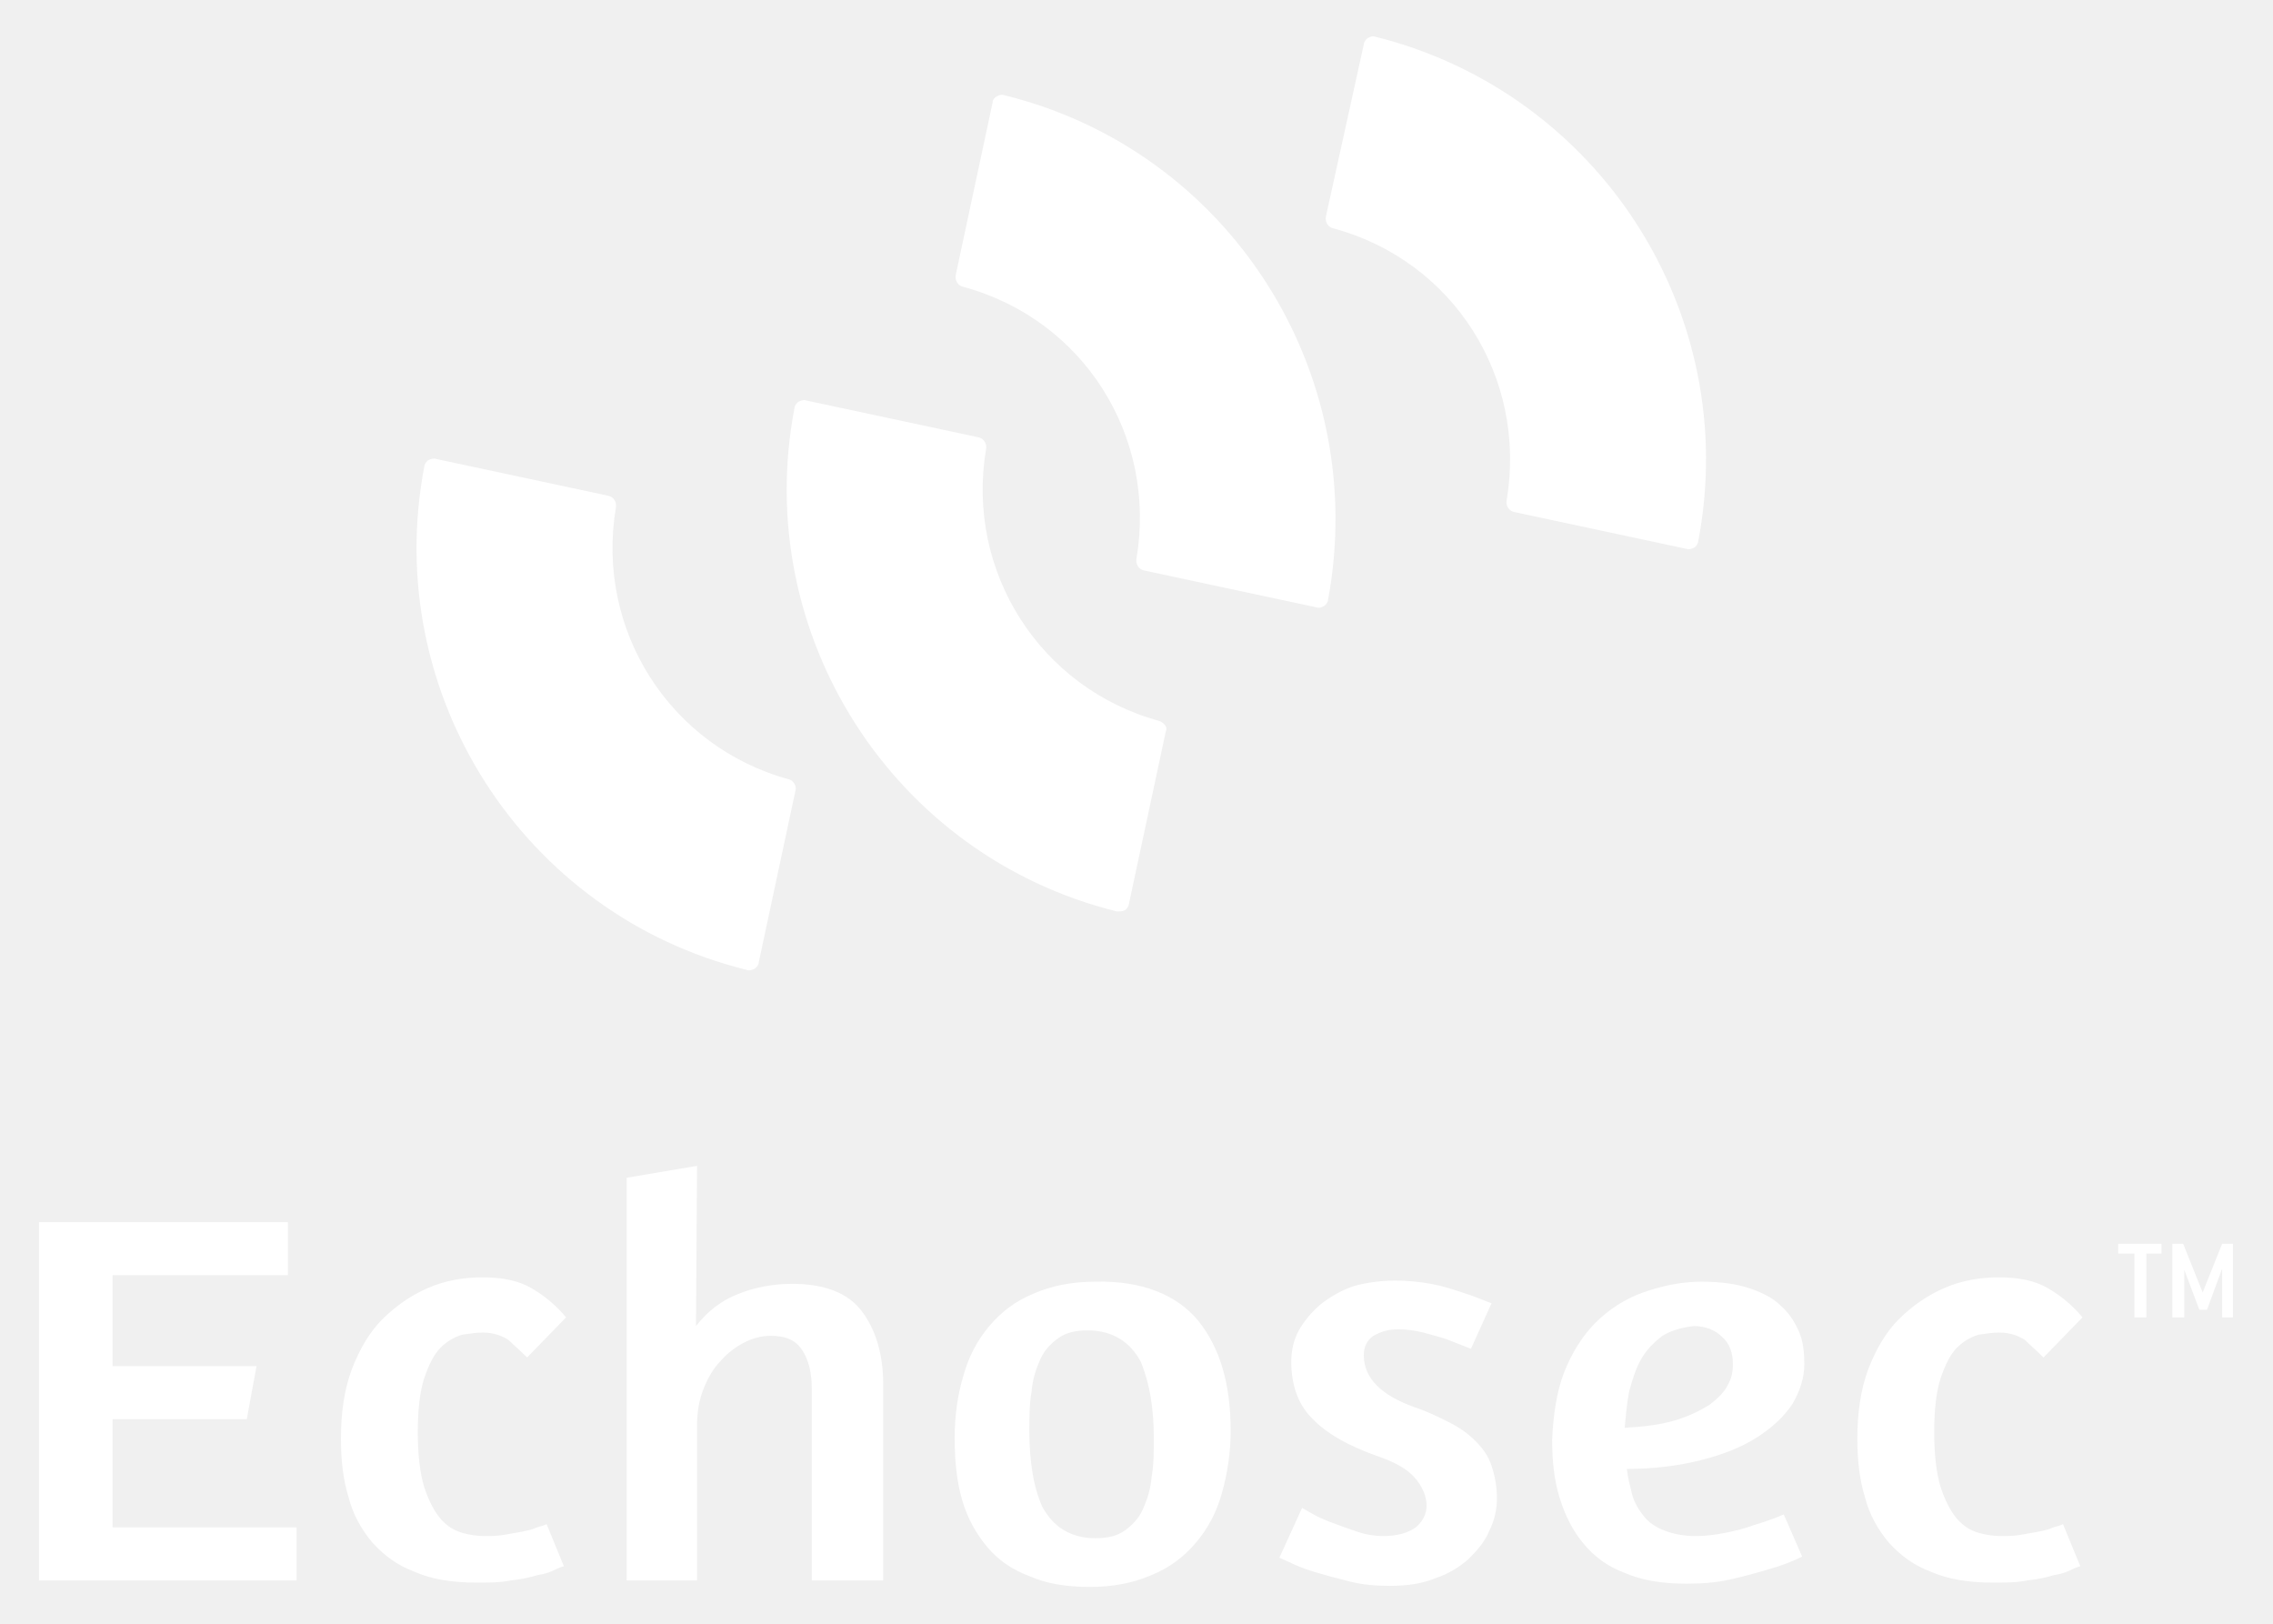
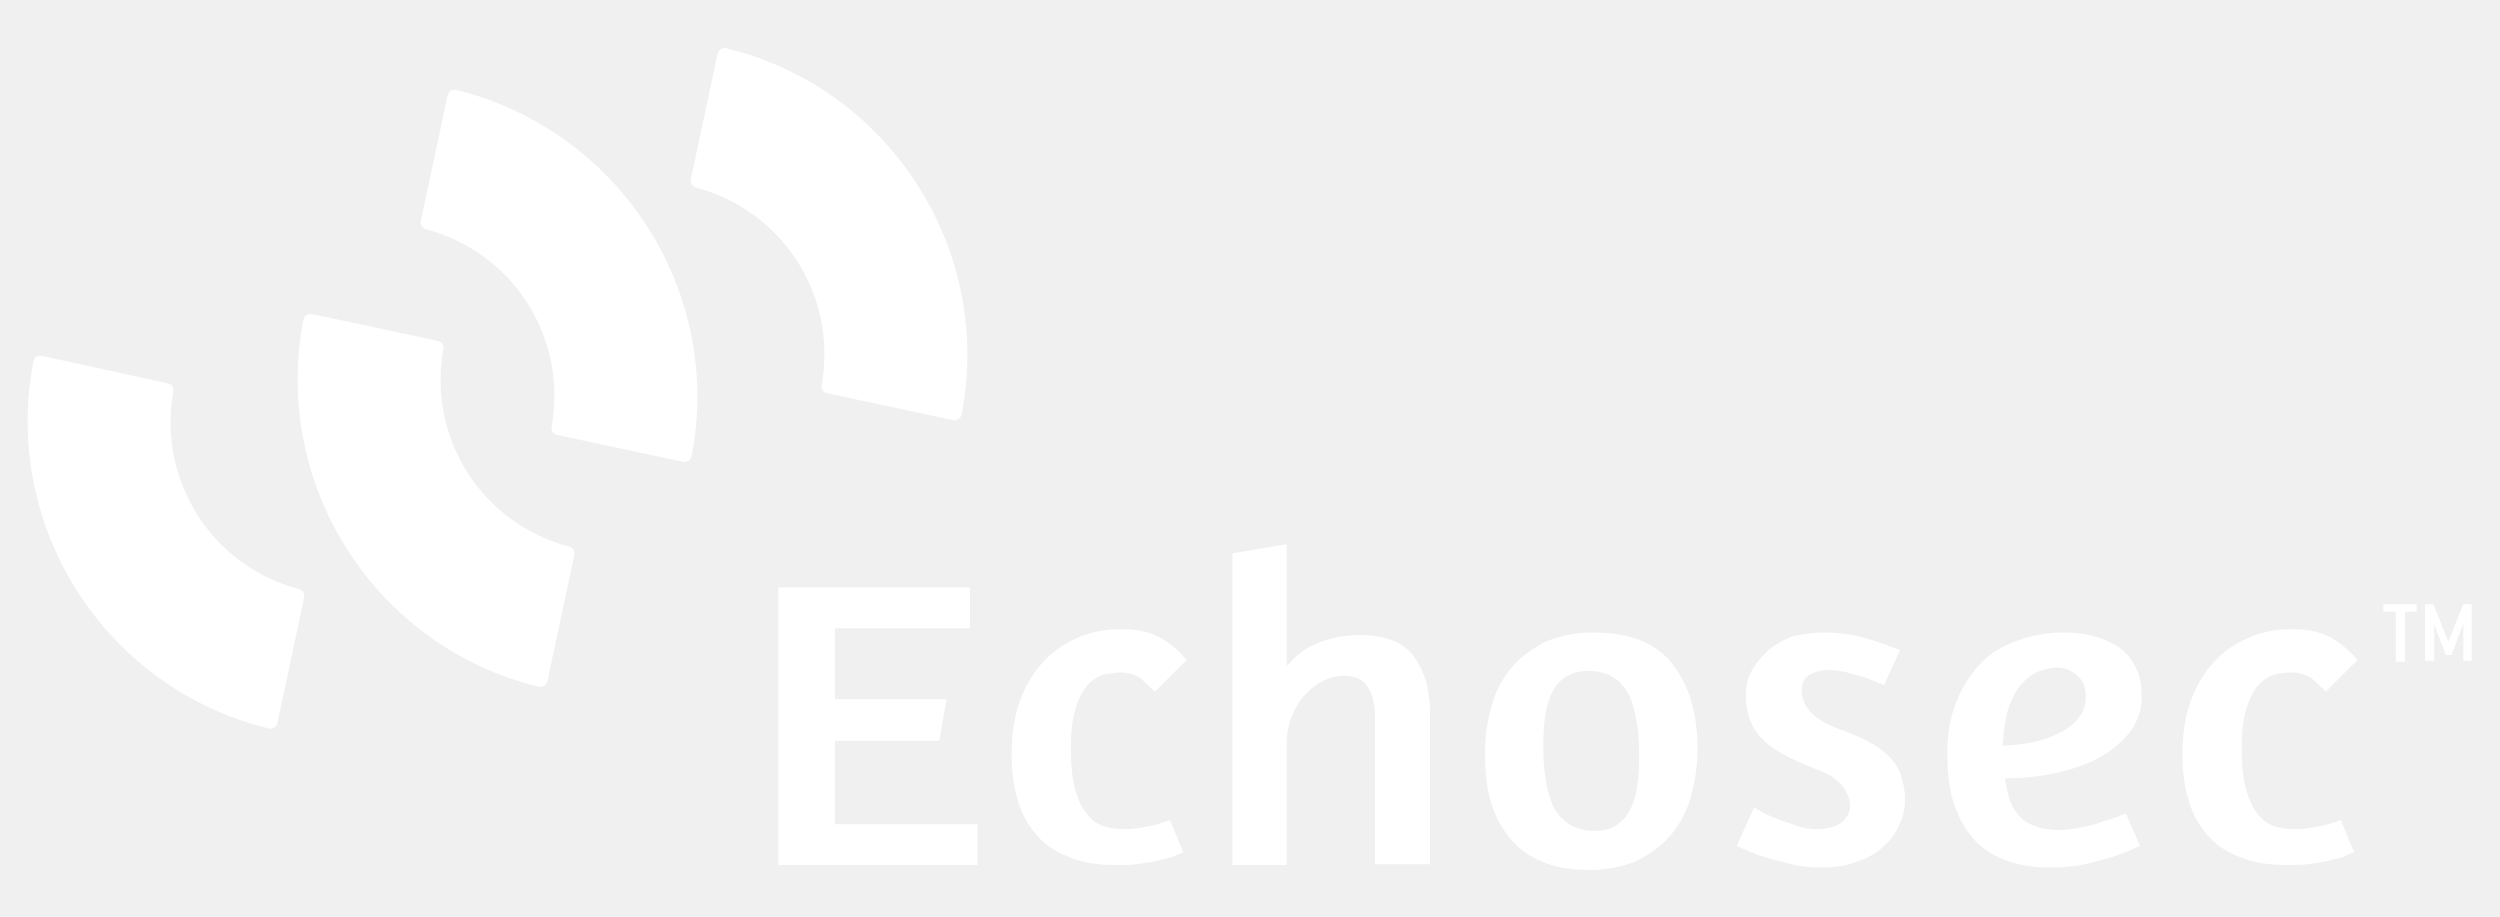
- <svg xmlns="http://www.w3.org/2000/svg" version="1.1" id="Layer_1" x="0px" y="0px" viewBox="0 0 210 150" style="enable-background:new 0 0 210 150;" xml:space="preserve">
+ <svg xmlns="http://www.w3.org/2000/svg" version="1.1" id="Layer_1" x="0px" y="0px" viewBox="0 0 300 110" style="enable-background:new 0 0 300 110;" xml:space="preserve">
  <style type="text/css">
	.st0{fill:#FFFFFF;}
</style>
  <g>
-     <path class="st0" d="M107.1,66.6c-11-3-17.9-13.8-16-25.1c0.1-0.5-0.2-1-0.7-1.1L74.5,37c-0.2-0.1-0.5,0-0.7,0.1s-0.4,0.4-0.4,0.6   c-4,20.9,9.1,41.4,29.8,46.5l0,0c0.2,0,0.5,0,0.7-0.1s0.4-0.4,0.4-0.6l3.4-15.9C107.9,67.2,107.6,66.8,107.1,66.6z" />
-     <path class="st0" d="M72.9,72c-11-3-17.9-13.8-16-25.1c0.1-0.5-0.2-1-0.7-1.1l-15.9-3.4c-0.2-0.1-0.5,0-0.7,0.1s-0.4,0.4-0.4,0.6   C35.2,64,48.3,84.5,69,89.6l0,0c0.2,0.1,0.5,0,0.7-0.1s0.4-0.4,0.4-0.6L73.5,73C73.6,72.6,73.3,72.1,72.9,72z" />
-     <path class="st0" d="M92.8,8.8L92.8,8.8c-0.3-0.1-0.5,0-0.7,0.1s-0.4,0.3-0.4,0.6l-3.4,15.9c-0.1,0.5,0.2,1,0.7,1.1   c11.1,3,17.9,13.8,16,25.1c-0.1,0.5,0.2,1,0.7,1.1l15.9,3.4c0.3,0.1,0.5,0,0.7-0.1s0.4-0.4,0.4-0.6C126.6,34.3,113.5,13.9,92.8,8.8   z" />
-     <path class="st0" d="M127.1,3.4L127.1,3.4c-0.3-0.1-0.5,0-0.7,0.1S126,3.9,126,4.1L122.5,20c-0.1,0.5,0.2,1,0.7,1.1   c11.1,3,17.9,13.8,16,25.1c-0.1,0.5,0.2,1,0.7,1.1l15.9,3.4c0.2,0.1,0.5,0,0.7-0.1s0.4-0.4,0.4-0.6C160.9,29,147.8,8.6,127.1,3.4z" />
+     <path class="st0" d="M68.3,65.6c-10.5-2.8-17-13-15.1-23.7c0.1-0.5-0.2-0.9-0.7-1l-15-3.2c-0.2,0-0.5,0-0.7,0.1s-0.3,0.3-0.4,0.6   c-3.8,19.8,8.6,39.2,28.2,44l0,0c0.2,0,0.5,0,0.7-0.1s0.3-0.3,0.4-0.6l3.2-15C69,66.2,68.8,65.7,68.3,65.6z" />
+     <path class="st0" d="M35.9,70.7c-10.5-2.8-17-13-15.1-23.7c0.1-0.5-0.2-0.9-0.7-1L5,42.7c-0.2,0-0.5,0-0.7,0.1   C4.2,43,4,43.2,4,43.4c-3.8,19.8,8.6,39.2,28.2,44l0,0c0.2,0.1,0.5,0,0.7-0.1s0.4-0.3,0.4-0.6l3.2-15   C36.6,71.3,36.3,70.8,35.9,70.7z" />
+     <path class="st0" d="M54.8,10.8L54.8,10.8c-0.2-0.1-0.5,0-0.7,0.1s-0.3,0.3-0.4,0.6l-3.2,15c-0.1,0.5,0.2,0.9,0.6,1   c10.5,2.8,17,13,15.1,23.7c-0.1,0.5,0.2,0.9,0.7,1l15,3.2c0.2,0.1,0.5,0,0.7-0.1s0.3-0.3,0.4-0.6C86.8,35,74.4,15.7,54.8,10.8z" />
+     <path class="st0" d="M87.2,5.8L87.2,5.8c-0.2-0.1-0.5,0-0.7,0.1s-0.3,0.3-0.4,0.6l-3.2,15c-0.1,0.5,0.2,0.9,0.6,1   c10.5,2.8,17,13,15.1,23.7c-0.1,0.5,0.2,0.9,0.7,1l15,3.2c0.2,0.1,0.5,0,0.7-0.1s0.3-0.3,0.4-0.6C119.2,30,106.8,10.6,87.2,5.8z" />
  </g>
-   <path class="st0" d="M3.6,112.9h23v4.9H10.4v8.4h13.3l-0.9,4.9H10.4v10h17v4.9H3.6V112.9z M48.7,125.4c-0.6-0.6-1.2-1.1-1.7-1.6  c-0.6-0.4-1.4-0.7-2.4-0.7c-0.6,0-1.2,0.1-1.9,0.2c-0.7,0.2-1.4,0.6-2,1.2s-1.1,1.6-1.5,2.8c-0.4,1.2-0.6,2.9-0.6,5s0.2,3.8,0.6,5.1  c0.4,1.2,0.9,2.2,1.5,2.9s1.3,1.1,2,1.3s1.4,0.3,2.1,0.3c0.5,0,1.1,0,1.7-0.1c0.6-0.1,1.1-0.2,1.7-0.3c0.5-0.1,1-0.2,1.4-0.4  c0.4-0.1,0.7-0.2,0.9-0.3l1.6,3.9c-0.1,0-0.4,0.1-0.8,0.3c-0.4,0.2-0.9,0.4-1.6,0.5c-0.7,0.2-1.5,0.4-2.5,0.5c-1,0.2-2,0.2-3.2,0.2  c-2.2,0-4.1-0.3-5.7-1c-1.6-0.6-2.8-1.5-3.9-2.7c-1-1.2-1.8-2.6-2.2-4.2c-0.5-1.6-0.7-3.4-0.7-5.4c0-2.4,0.3-4.5,1-6.4  c0.7-1.8,1.6-3.4,2.8-4.6s2.6-2.2,4.2-2.9s3.3-1,5.1-1s3.3,0.3,4.5,1s2.3,1.6,3.2,2.7L48.7,125.4z M64.3,122.5c1.1-1.4,2.4-2.4,4-3  c1.5-0.6,3.2-0.9,4.9-0.9c2.9,0,5.1,0.8,6.4,2.5s2,4,2,6.8V146H75v-17.7c0-1.5-0.3-2.7-0.9-3.6s-1.5-1.3-2.9-1.3  c-0.8,0-1.6,0.2-2.4,0.6s-1.6,1-2.2,1.7c-0.7,0.7-1.2,1.6-1.6,2.6c-0.4,1-0.6,2.1-0.6,3.4V146h-6.5v-37.2l6.5-1.1L64.3,122.5  L64.3,122.5z M110.7,122c2,2.5,3,5.8,3,10.2c0,2-0.3,3.9-0.8,5.7s-1.3,3.3-2.4,4.6s-2.4,2.3-4.1,3c-1.6,0.7-3.5,1.1-5.7,1.1  s-4-0.3-5.6-1c-1.6-0.6-2.9-1.5-3.9-2.7s-1.8-2.6-2.3-4.3s-0.7-3.6-0.7-5.8c0-2.1,0.3-4,0.8-5.7c0.5-1.8,1.3-3.3,2.4-4.6  c1.1-1.3,2.4-2.3,4.1-3c1.6-0.7,3.5-1.1,5.7-1.1C105.5,118.3,108.7,119.6,110.7,122z M97.8,123.6c-0.7,0.5-1.3,1.1-1.7,2  c-0.4,0.9-0.7,1.8-0.8,3c-0.2,1.1-0.2,2.4-0.2,3.7s0.1,2.6,0.3,3.8c0.2,1.2,0.5,2.2,0.9,3.1c0.5,0.9,1.1,1.6,1.9,2.1s1.8,0.8,3,0.8  c1.1,0,2-0.2,2.7-0.7s1.3-1.1,1.7-2c0.4-0.9,0.7-1.8,0.8-3c0.2-1.1,0.2-2.3,0.2-3.6s-0.1-2.6-0.3-3.8c-0.2-1.2-0.5-2.2-0.9-3.2  c-0.5-0.9-1.1-1.6-1.9-2.1s-1.8-0.8-3-0.8C99.4,122.9,98.5,123.1,97.8,123.6z M128.9,118.3c1.1,0,2.2,0.1,3.3,0.3  c1.1,0.2,2,0.5,2.9,0.8c1,0.3,1.9,0.7,2.7,1l-1.9,4.2c-0.8-0.3-1.5-0.6-2.3-0.9c-0.6-0.2-1.4-0.4-2.1-0.6c-0.8-0.2-1.6-0.3-2.3-0.3  c-0.9,0-1.6,0.2-2.3,0.6c-0.6,0.4-0.9,1-0.9,1.8c0,2.1,1.6,3.7,4.7,4.8c1.2,0.4,2.2,0.9,3.2,1.4s1.8,1.1,2.4,1.7  c0.7,0.7,1.2,1.4,1.5,2.3c0.3,0.9,0.5,1.9,0.5,3c0,1-0.2,2-0.7,3c-0.4,1-1.1,1.8-1.9,2.6c-0.9,0.8-1.9,1.4-3.1,1.8  c-1.2,0.5-2.6,0.7-4.2,0.7c-1.3,0-2.5-0.1-3.7-0.4c-1.2-0.3-2.3-0.6-3.3-0.9c-1-0.3-1.7-0.6-2.3-0.9l-0.9-0.4l2.1-4.6l0.7,0.4  c0.5,0.3,1.1,0.6,1.9,0.9c0.8,0.3,1.6,0.6,2.5,0.9c0.9,0.3,1.7,0.4,2.4,0.4c1.3,0,2.3-0.3,3-0.8c0.6-0.5,1-1.2,1-2  c0-0.9-0.4-1.8-1.1-2.6c-0.7-0.8-1.8-1.4-3.2-1.9c-2.9-1-5-2.2-6.3-3.6c-1.3-1.3-1.9-3.1-1.9-5.2c0-1,0.2-2,0.7-2.9s1.2-1.7,2-2.4  c0.9-0.7,1.9-1.3,3.1-1.7C126.2,118.5,127.5,118.3,128.9,118.3z M144.5,126.8c0.7-1.8,1.7-3.4,2.9-4.6s2.7-2.2,4.4-2.8  c1.7-0.6,3.5-1,5.4-1c1.7,0,3.2,0.2,4.4,0.6s2.2,0.9,2.9,1.6c0.8,0.7,1.3,1.5,1.7,2.4s0.5,2,0.5,3c0,1.3-0.4,2.5-1.1,3.7  c-0.8,1.2-1.9,2.2-3.3,3.1c-1.4,0.9-3.2,1.6-5.2,2.1s-4.3,0.8-6.8,0.8c0.1,0.8,0.3,1.6,0.5,2.4c0.2,0.7,0.6,1.4,1.1,2s1.1,1,1.9,1.3  c0.8,0.3,1.7,0.5,2.9,0.5c0.8,0,1.7-0.1,2.7-0.3s1.8-0.4,2.6-0.7c1-0.3,1.9-0.6,2.8-1l1.7,3.9c-1,0.5-2.1,0.9-3.2,1.2  c-1,0.3-2.1,0.6-3.4,0.9c-1.3,0.3-2.7,0.4-4.1,0.4c-2.2,0-4.1-0.3-5.7-1c-1.6-0.6-2.8-1.5-3.8-2.7s-1.7-2.6-2.2-4.2  c-0.5-1.6-0.7-3.4-0.7-5.4C143.5,130.8,143.8,128.6,144.5,126.8z M153.6,123.4c-0.8,0.6-1.5,1.3-2,2.2c-0.5,0.9-0.8,1.9-1.1,3  c-0.2,1.1-0.3,2.2-0.4,3.3c1.8-0.1,3.4-0.3,4.7-0.7s2.3-0.9,3.1-1.4c0.8-0.6,1.4-1.2,1.7-1.8c0.4-0.7,0.5-1.3,0.5-2  c0-1-0.3-1.9-1-2.5c-0.6-0.6-1.5-1-2.6-1C155.5,122.6,154.4,122.9,153.6,123.4z M188.8,125.4c-0.6-0.6-1.2-1.1-1.7-1.6  c-0.6-0.4-1.4-0.7-2.4-0.7c-0.6,0-1.2,0.1-1.9,0.2c-0.7,0.2-1.4,0.6-2,1.2s-1.1,1.6-1.5,2.8c-0.4,1.2-0.6,2.9-0.6,5s0.2,3.8,0.6,5.1  c0.4,1.2,0.9,2.2,1.5,2.9s1.3,1.1,2,1.3s1.4,0.3,2.1,0.3c0.5,0,1.1,0,1.7-0.1c0.6-0.1,1.1-0.2,1.7-0.3c0.5-0.1,1-0.2,1.4-0.4  c0.4-0.1,0.7-0.2,0.9-0.3l1.6,3.9c-0.1,0-0.4,0.1-0.8,0.3c-0.4,0.2-0.9,0.4-1.6,0.5c-0.7,0.2-1.5,0.4-2.5,0.5c-1,0.2-2,0.2-3.2,0.2  c-2.2,0-4.1-0.3-5.7-1c-1.6-0.6-2.8-1.5-3.9-2.7c-1-1.2-1.8-2.6-2.2-4.2c-0.5-1.6-0.7-3.4-0.7-5.4c0-2.4,0.3-4.5,1-6.4  c0.7-1.8,1.6-3.4,2.8-4.6s2.6-2.2,4.2-2.9c1.6-0.7,3.3-1,5.1-1s3.3,0.3,4.5,1s2.3,1.6,3.2,2.7L188.8,125.4z M198.3,115.8v5.9h-1.1  v-5.9h-1.5v-0.9h4v0.9H198.3z M205.3,121.7v-4.5l-1.4,3.8h-0.7l-1.4-3.7v4.4h-1.1v-6.8h1l1.8,4.5l1.8-4.5h1v6.8  C206.3,121.7,205.3,121.7,205.3,121.7z" />
+   <path class="st0" d="M93.4,70.5h23v4.9h-16.2v8.5h13.4l-0.9,5h-12.5v10h17.1v4.9H93.4V70.5z M138.6,83c-0.6-0.6-1.2-1.1-1.7-1.6  c-0.6-0.4-1.4-0.7-2.4-0.7c-0.6,0-1.2,0.1-1.9,0.2c-0.7,0.2-1.4,0.6-2,1.2s-1.1,1.6-1.5,2.8c-0.4,1.2-0.6,2.9-0.6,5s0.2,3.8,0.6,5.1  c0.4,1.3,0.9,2.2,1.5,2.9c0.6,0.7,1.3,1.1,2,1.3c0.7,0.2,1.4,0.3,2.1,0.3c0.5,0,1.1,0,1.7-0.1c0.6-0.1,1.1-0.2,1.7-0.3  c0.5-0.1,1-0.2,1.4-0.4c0.4-0.1,0.7-0.2,0.9-0.3l1.6,3.9c-0.1,0-0.4,0.1-0.8,0.3c-0.4,0.2-0.9,0.4-1.6,0.5c-0.7,0.2-1.5,0.4-2.5,0.5  c-1,0.2-2,0.2-3.2,0.2c-2.2,0-4.1-0.3-5.7-1c-1.6-0.6-2.9-1.5-3.9-2.7s-1.8-2.6-2.2-4.2c-0.5-1.6-0.7-3.4-0.7-5.4  c0-2.4,0.3-4.5,1-6.4s1.6-3.4,2.8-4.7c1.2-1.3,2.6-2.2,4.2-2.9c1.6-0.7,3.3-1,5.2-1c1.8,0,3.3,0.3,4.6,1c1.2,0.7,2.3,1.6,3.2,2.7  L138.6,83z M154.3,80.1c1.1-1.4,2.4-2.4,4-3c1.5-0.6,3.2-0.9,4.9-0.9c2.9,0,5.1,0.8,6.4,2.5c1.3,1.7,2,4,2,6.8v18.2H165V86  c0-1.5-0.3-2.7-0.9-3.6c-0.6-0.9-1.5-1.3-2.9-1.3c-0.8,0-1.6,0.2-2.4,0.6c-0.8,0.4-1.6,1-2.2,1.7c-0.7,0.7-1.2,1.6-1.6,2.6  c-0.4,1-0.6,2.1-0.6,3.4v14.4h-6.5V66.4l6.5-1.1v14.8H154.3z M200.7,79.7c2,2.5,3,5.9,3,10.2c0,2-0.3,3.9-0.8,5.7  c-0.5,1.8-1.3,3.3-2.4,4.6c-1.1,1.3-2.5,2.3-4.1,3.1c-1.6,0.7-3.6,1.1-5.7,1.1s-4.1-0.3-5.6-1c-1.6-0.6-2.9-1.6-3.9-2.8  c-1-1.2-1.8-2.7-2.3-4.4c-0.5-1.7-0.7-3.6-0.7-5.8c0-2.1,0.3-4,0.8-5.7c0.5-1.8,1.3-3.3,2.4-4.6c1.1-1.3,2.5-2.3,4.1-3.1  c1.6-0.7,3.6-1.1,5.7-1.1C195.6,75.9,198.8,77.2,200.7,79.7z M187.9,81.2c-0.7,0.5-1.3,1.1-1.7,2s-0.7,1.9-0.8,3  c-0.2,1.1-0.2,2.4-0.2,3.7c0,1.3,0.1,2.6,0.3,3.8c0.2,1.2,0.5,2.2,0.9,3.1c0.5,0.9,1.1,1.6,1.9,2.1c0.8,0.5,1.8,0.8,3,0.8  c1.1,0,2-0.2,2.7-0.7s1.3-1.1,1.7-2s0.7-1.8,0.8-3c0.2-1.1,0.2-2.3,0.2-3.6c0-1.3-0.1-2.6-0.3-3.8s-0.5-2.3-0.9-3.2  c-0.5-0.9-1.1-1.6-1.9-2.1c-0.8-0.5-1.8-0.8-3-0.8C189.5,80.5,188.6,80.8,187.9,81.2z M219,75.9c1.1,0,2.2,0.1,3.3,0.3  c1.1,0.2,2,0.5,2.9,0.8c1,0.3,1.9,0.7,2.8,1l-1.9,4.2c-0.8-0.3-1.5-0.6-2.3-0.9c-0.7-0.2-1.4-0.4-2.1-0.6c-0.8-0.2-1.6-0.3-2.3-0.3  c-0.9,0-1.6,0.2-2.3,0.6c-0.6,0.4-0.9,1-0.9,1.8c0,2.1,1.6,3.7,4.8,4.8c1.2,0.4,2.3,0.9,3.2,1.4c1,0.5,1.8,1.1,2.4,1.7  c0.7,0.7,1.2,1.4,1.5,2.3s0.5,1.9,0.5,3c0,1-0.2,2-0.7,3c-0.4,1-1.1,1.9-1.9,2.6c-0.9,0.8-1.9,1.4-3.2,1.8c-1.2,0.5-2.6,0.7-4.2,0.7  c-1.3,0-2.5-0.1-3.7-0.4s-2.3-0.6-3.3-0.9s-1.7-0.6-2.3-0.9l-0.9-0.4l2.1-4.6l0.7,0.4c0.5,0.3,1.1,0.6,1.9,0.9  c0.8,0.3,1.6,0.6,2.5,0.9s1.7,0.4,2.4,0.4c1.3,0,2.3-0.3,3-0.8c0.6-0.5,1-1.2,1-2c0-0.9-0.4-1.8-1.1-2.6c-0.7-0.8-1.8-1.4-3.2-1.9  c-2.9-1.1-5.1-2.3-6.3-3.6c-1.3-1.3-1.9-3.1-1.9-5.2c0-1,0.2-2,0.7-2.9s1.2-1.7,2-2.5c0.9-0.7,1.9-1.3,3.1-1.7  C216.4,76.1,217.6,75.9,219,75.9z M234.7,84.4c0.7-1.9,1.7-3.4,2.9-4.7c1.2-1.3,2.7-2.2,4.4-2.8c1.7-0.6,3.5-1,5.4-1  c1.7,0,3.2,0.2,4.4,0.6s2.2,0.9,3,1.6s1.3,1.5,1.7,2.5c0.4,0.9,0.5,2,0.5,3.1c0,1.3-0.4,2.6-1.1,3.7c-0.8,1.2-1.9,2.2-3.3,3.1  c-1.4,0.9-3.2,1.6-5.2,2.1s-4.3,0.8-6.8,0.8c0.1,0.8,0.3,1.6,0.5,2.4c0.2,0.7,0.6,1.4,1.1,2s1.1,1,1.9,1.3c0.8,0.3,1.7,0.5,2.9,0.5  c0.8,0,1.7-0.1,2.7-0.3c1-0.2,1.8-0.4,2.6-0.7c1-0.3,1.9-0.6,2.8-1l1.7,3.9c-1,0.5-2.1,0.9-3.2,1.3c-1,0.3-2.1,0.6-3.4,0.9  c-1.3,0.3-2.7,0.4-4.1,0.4c-2.2,0-4.1-0.3-5.7-1c-1.6-0.6-2.8-1.5-3.8-2.7s-1.7-2.6-2.2-4.2s-0.7-3.4-0.7-5.4  C233.6,88.4,234,86.2,234.7,84.4z M243.8,81c-0.8,0.6-1.5,1.3-2,2.2c-0.5,0.9-0.9,1.9-1.1,3c-0.2,1.1-0.3,2.2-0.4,3.3  c1.8-0.1,3.4-0.3,4.7-0.7c1.3-0.4,2.3-0.9,3.1-1.4c0.8-0.6,1.4-1.2,1.7-1.8c0.4-0.7,0.5-1.3,0.5-2c0-1.1-0.3-1.9-1-2.5  c-0.6-0.6-1.5-1-2.6-1C245.7,80.2,244.6,80.5,243.8,81z M279.1,83c-0.6-0.6-1.2-1.1-1.7-1.6c-0.6-0.4-1.4-0.7-2.4-0.7  c-0.6,0-1.2,0.1-1.9,0.2c-0.7,0.2-1.4,0.6-2,1.2s-1.1,1.6-1.5,2.8c-0.4,1.2-0.6,2.9-0.6,5s0.2,3.8,0.6,5.1c0.4,1.3,0.9,2.2,1.5,2.9  c0.6,0.7,1.3,1.1,2,1.3c0.7,0.2,1.4,0.3,2.1,0.3c0.5,0,1.1,0,1.7-0.1s1.1-0.2,1.7-0.3c0.5-0.1,1-0.2,1.4-0.4  c0.4-0.1,0.7-0.2,0.9-0.3l1.6,3.9c-0.1,0-0.4,0.1-0.8,0.3c-0.4,0.2-0.9,0.4-1.6,0.5c-0.7,0.2-1.5,0.4-2.5,0.5c-1,0.2-2,0.2-3.2,0.2  c-2.2,0-4.1-0.3-5.7-1c-1.6-0.6-2.9-1.5-3.9-2.7s-1.8-2.6-2.2-4.2c-0.5-1.6-0.7-3.4-0.7-5.4c0-2.4,0.3-4.5,1-6.4s1.6-3.4,2.8-4.7  c1.2-1.3,2.6-2.2,4.2-2.9c1.6-0.7,3.3-1,5.2-1c1.8,0,3.3,0.3,4.6,1c1.2,0.7,2.3,1.6,3.2,2.7L279.1,83z M288.6,73.4v6h-1.1v-6H286  v-0.9h4v0.9H288.6z M295.6,79.3v-4.5l-1.4,3.8h-0.7l-1.4-3.7v4.4H291v-6.8h1l1.8,4.5l1.8-4.5h1v6.8  C296.6,79.3,295.6,79.3,295.6,79.3z" />
</svg>
